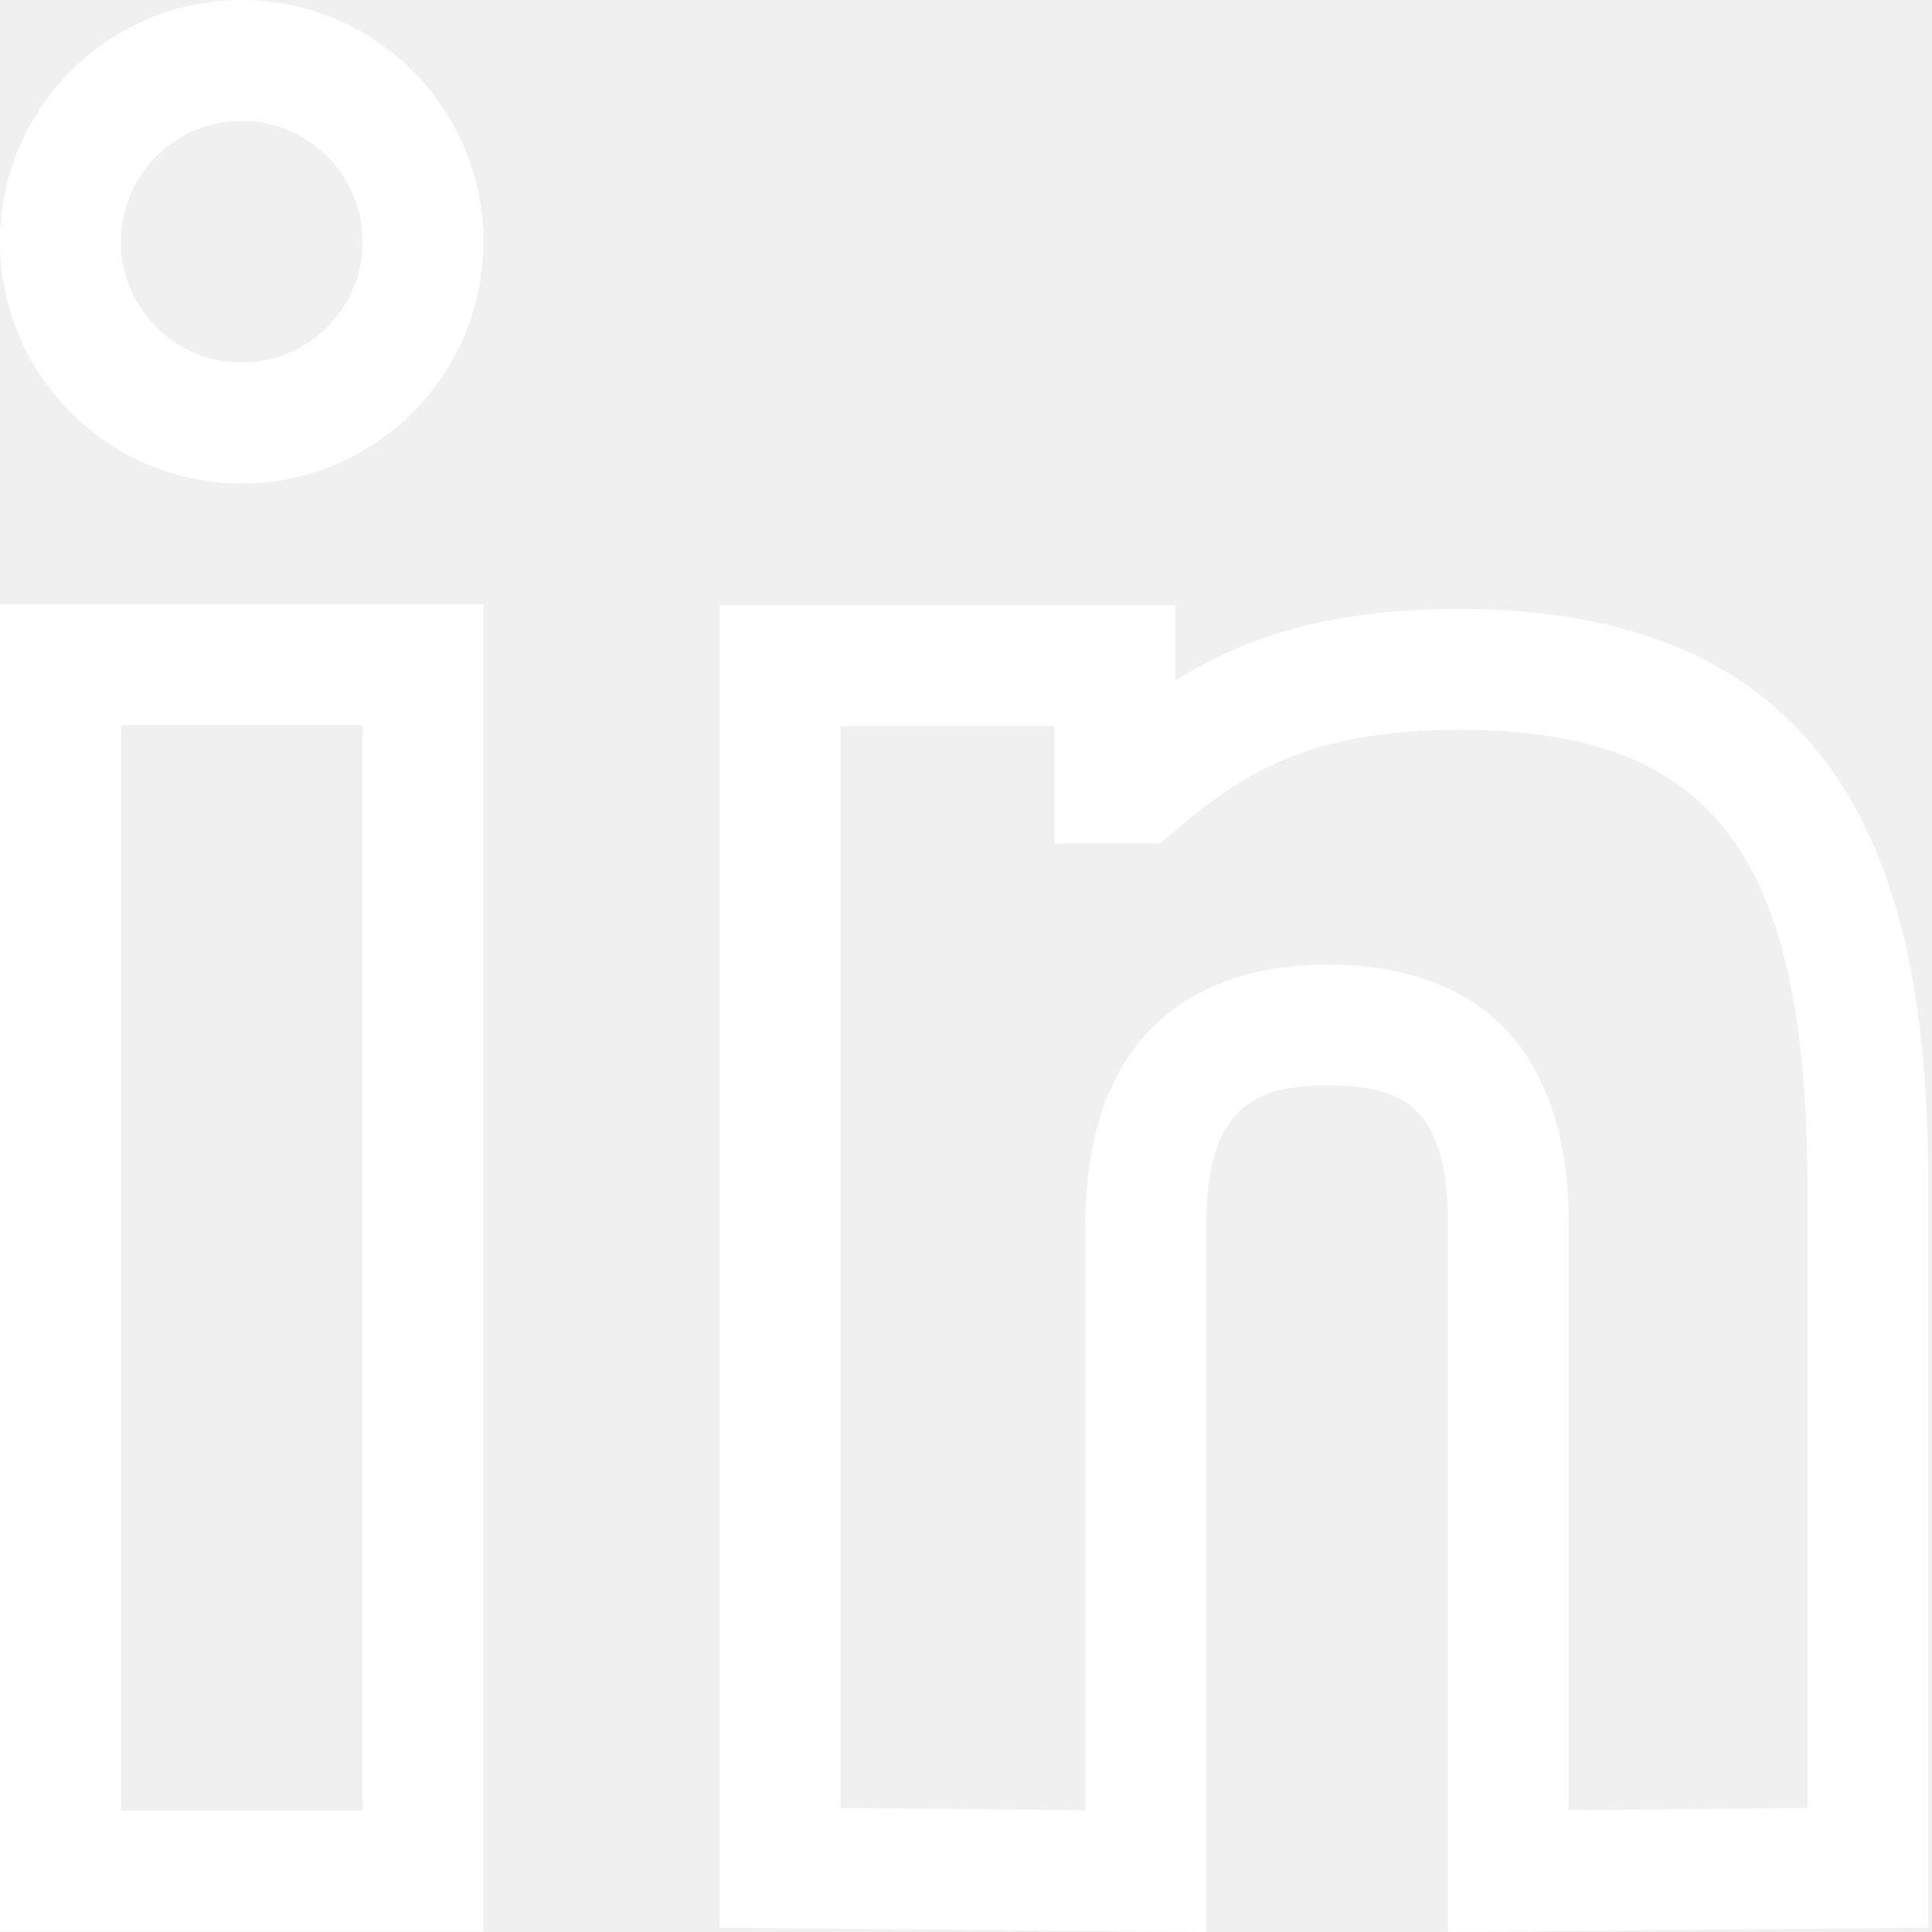
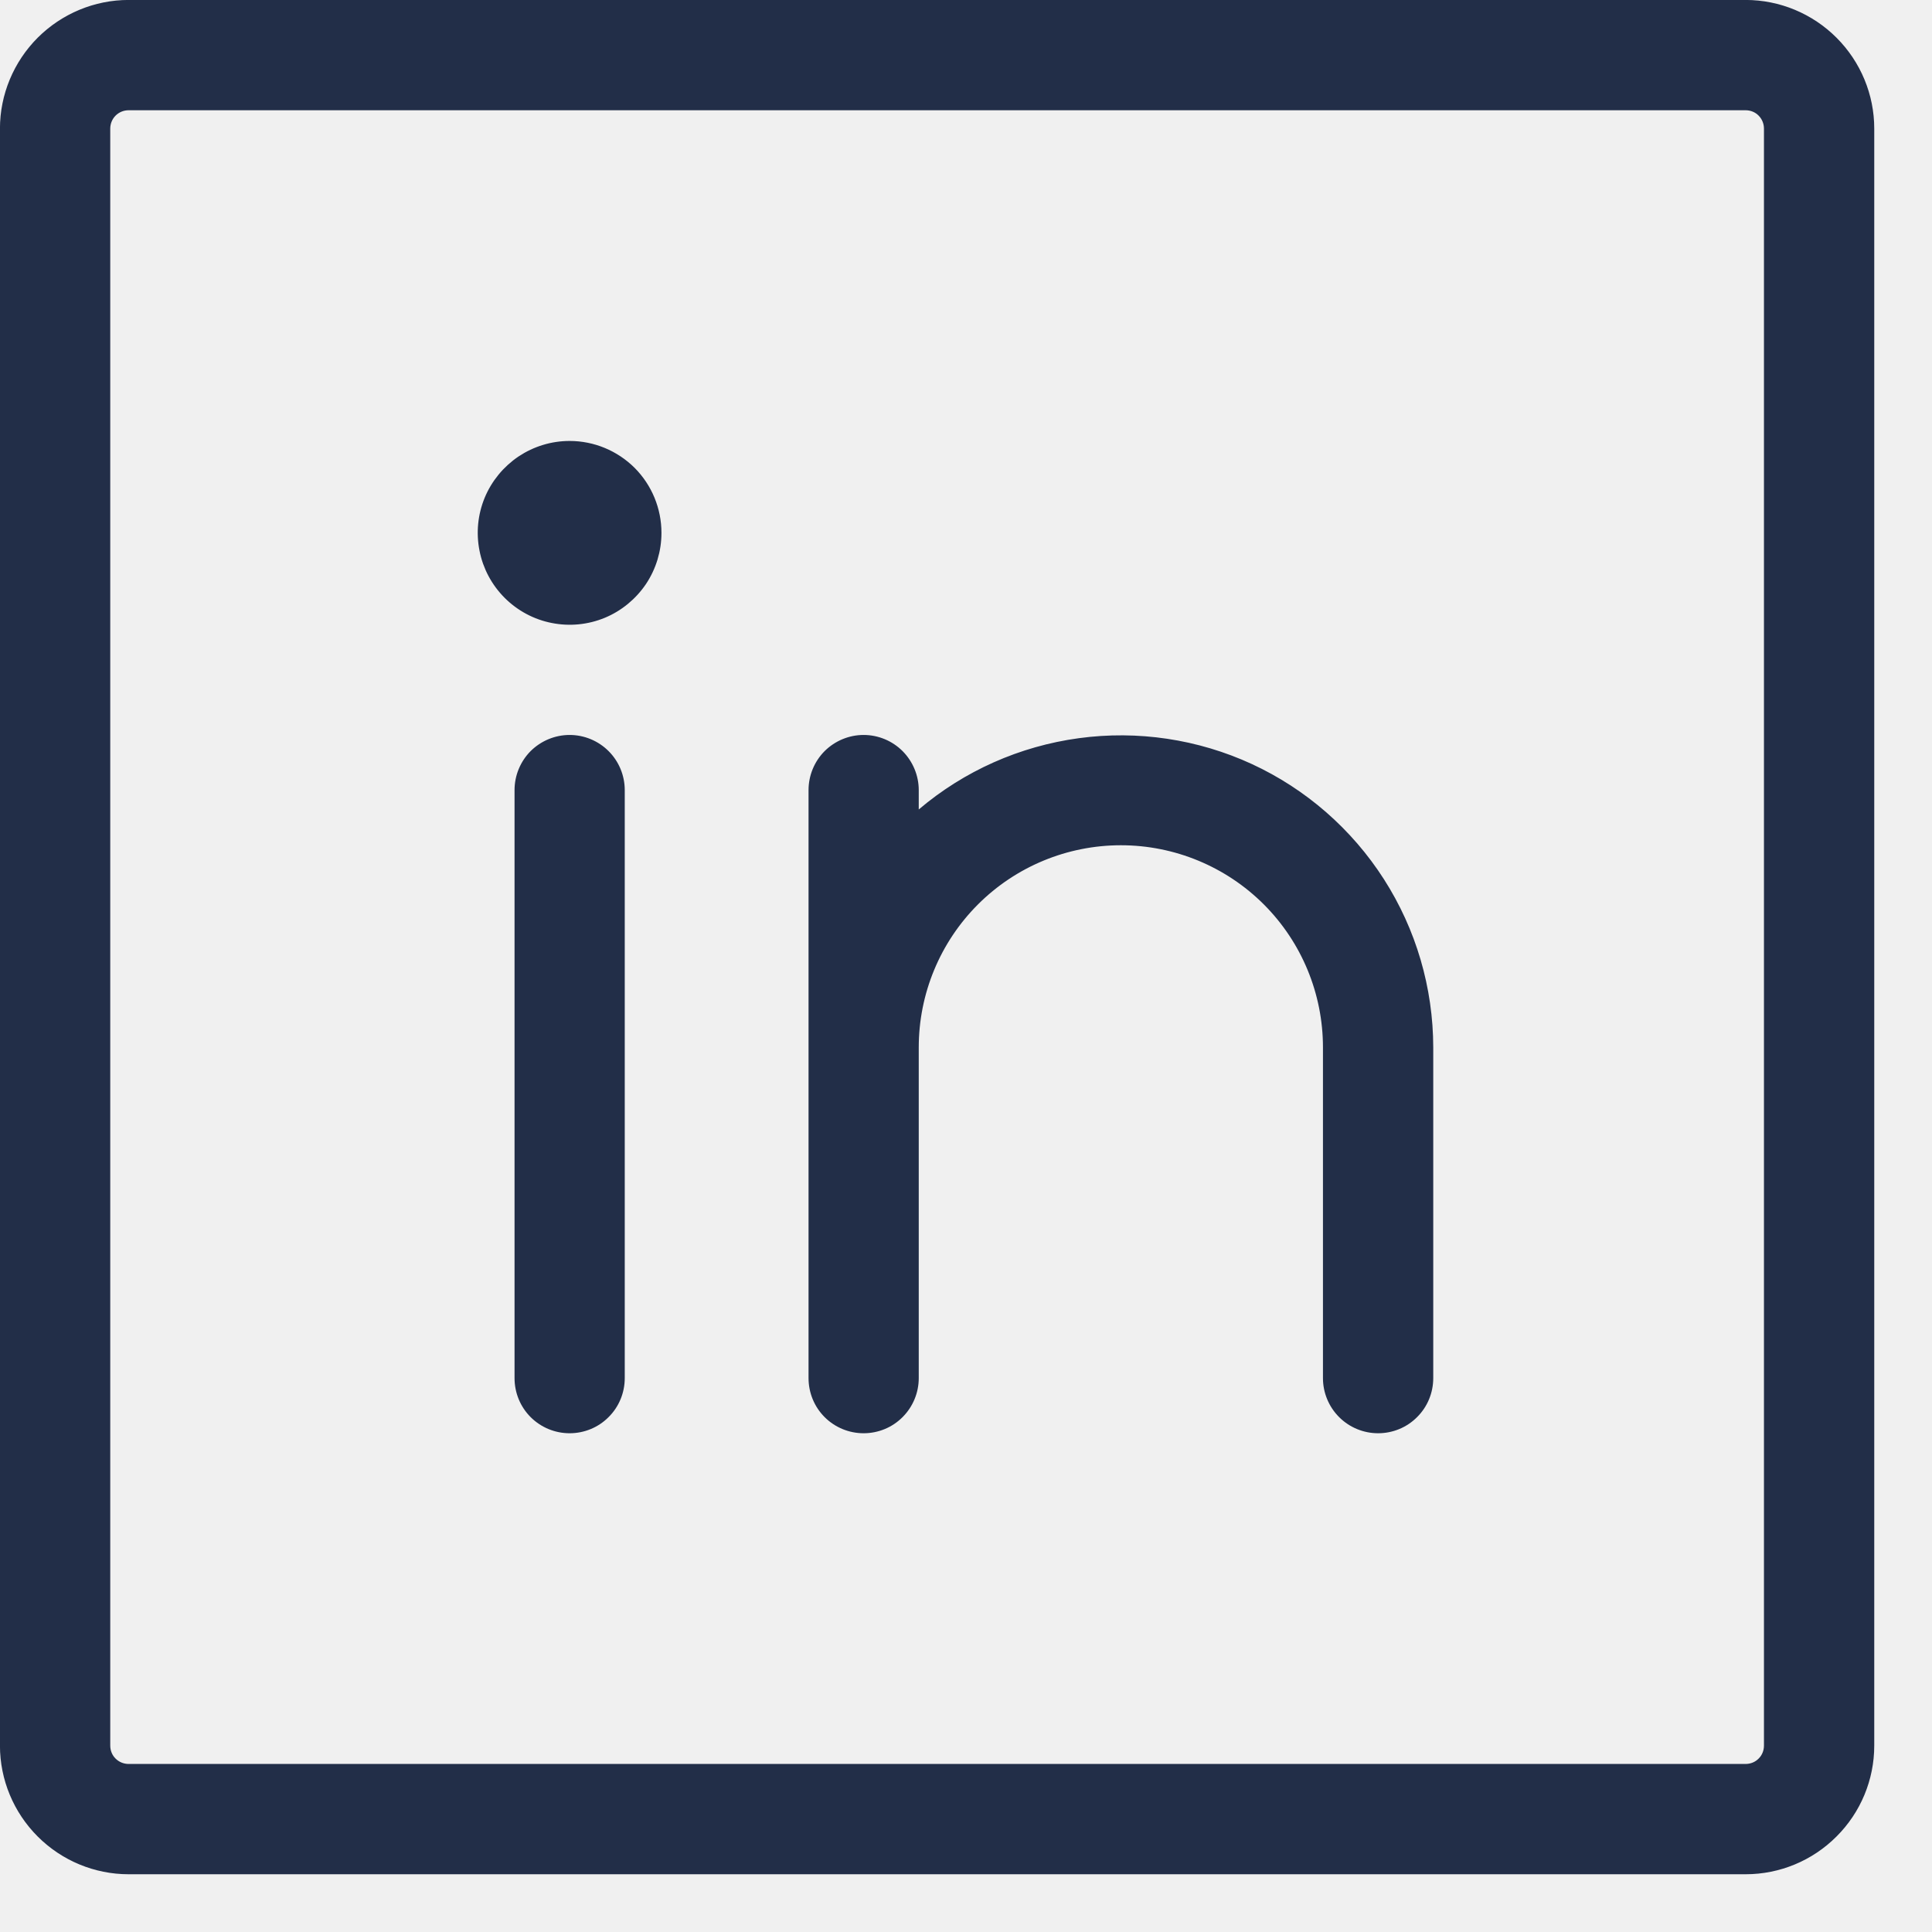
- <svg xmlns="http://www.w3.org/2000/svg" fill="#ffffff" width="800px" height="800px" viewBox="0 0 1920 1920">
-   <path d="M1168 601.321v74.955c72.312-44.925 155.796-71.11 282.643-71.11 412.852 0 465.705 308.588 465.705 577.417v733.213L1438.991 1920v-701.261c0-117.718-42.162-140.06-120.12-140.06-74.114 0-120.12 23.423-120.12 140.06V1920l-483.604-4.204V601.32H1168Zm-687.52-.792v1318.918H0V600.53h480.48Zm-120.12 120.12H120.12v1078.678h240.24V720.65Zm687.52.792H835.267v1075.316l243.364 2.162v-580.18c0-226.427 150.51-260.18 240.24-260.18 109.55 0 240.24 45.165 240.24 260.18v580.18l237.117-2.162v-614.174c0-333.334-93.573-457.298-345.585-457.298-151.472 0-217.057 44.925-281.322 98.98l-16.696 14.173H1047.88V721.441ZM240.24 0c132.493 0 240.24 107.748 240.24 240.24 0 132.493-107.747 240.24-240.24 240.24C107.748 480.48 0 372.733 0 240.24 0 107.748 107.748 0 240.24 0Zm0 120.12c-66.186 0-120.12 53.934-120.12 120.12s53.934 120.12 120.12 120.12 120.12-53.934 120.12-120.12-53.934-120.12-120.12-120.12Z" fill-rule="evenodd" />
+ <svg xmlns="http://www.w3.org/2000/svg" width="23" height="23" viewBox="0 0 23 23" fill="none">
+   <path d="M1.531 0.062H20.781C21.171 0.062 21.544 0.218 21.819 0.493C22.095 0.769 22.25 1.142 22.25 1.531V20.781C22.25 21.171 22.095 21.544 21.819 21.819C21.544 22.095 21.171 22.25 20.781 22.25H1.531C1.142 22.25 0.769 22.095 0.493 21.819C0.218 21.544 0.062 21.171 0.062 20.781V1.531C0.062 1.142 0.218 0.769 0.493 0.493C0.769 0.218 1.142 0.062 1.531 0.062ZM1.531 1.25C1.457 1.25 1.385 1.279 1.332 1.332C1.279 1.385 1.25 1.457 1.25 1.531V20.781C1.25 20.856 1.279 20.928 1.332 20.98C1.385 21.033 1.457 21.062 1.531 21.062H20.781C20.856 21.062 20.928 21.033 20.98 20.98C21.033 20.928 21.062 20.856 21.062 20.781V1.531C21.062 1.457 21.033 1.385 20.98 1.332C20.928 1.279 20.856 1.25 20.781 1.25H1.531ZM6.781 8.812C6.939 8.812 7.09 8.875 7.201 8.986C7.313 9.098 7.375 9.249 7.375 9.406V16.406C7.375 16.564 7.313 16.715 7.201 16.826C7.09 16.938 6.939 17 6.781 17C6.624 17 6.473 16.938 6.361 16.826C6.25 16.715 6.188 16.564 6.188 16.406V9.406C6.188 9.249 6.25 9.098 6.361 8.986C6.473 8.875 6.624 8.812 6.781 8.812ZM10.281 8.812C10.439 8.812 10.59 8.875 10.701 8.986C10.812 9.098 10.875 9.249 10.875 9.406V9.772L10.977 9.685C11.509 9.233 12.159 8.944 12.851 8.85C13.541 8.756 14.245 8.861 14.878 9.153C15.511 9.446 16.047 9.914 16.423 10.501C16.799 11.088 16.999 11.771 17 12.469V16.406C17 16.564 16.938 16.715 16.826 16.826C16.715 16.938 16.564 17 16.406 17C16.249 17 16.098 16.938 15.986 16.826C15.875 16.715 15.812 16.564 15.812 16.406V12.469C15.812 11.814 15.553 11.186 15.09 10.723C14.627 10.26 13.998 10 13.344 10C12.689 10 12.061 10.26 11.598 10.723C11.135 11.186 10.875 11.814 10.875 12.469V16.406C10.875 16.564 10.812 16.715 10.701 16.826C10.59 16.938 10.439 17 10.281 17C10.124 17 9.973 16.938 9.861 16.826C9.75 16.715 9.688 16.564 9.688 16.406V9.406C9.688 9.249 9.75 9.098 9.861 8.986C9.973 8.875 10.124 8.812 10.281 8.812ZM6.781 5.312C7.055 5.312 7.317 5.421 7.511 5.614C7.704 5.808 7.812 6.07 7.812 6.344C7.812 6.548 7.752 6.747 7.639 6.917C7.525 7.086 7.364 7.219 7.176 7.297C6.987 7.375 6.78 7.395 6.58 7.355C6.38 7.316 6.196 7.217 6.052 7.073C5.908 6.929 5.809 6.745 5.77 6.545C5.73 6.345 5.75 6.138 5.828 5.949C5.906 5.761 6.039 5.6 6.208 5.486C6.378 5.373 6.577 5.312 6.781 5.312Z" fill="#222E48" stroke="#222E48" stroke-width="0.125" />
</svg>
